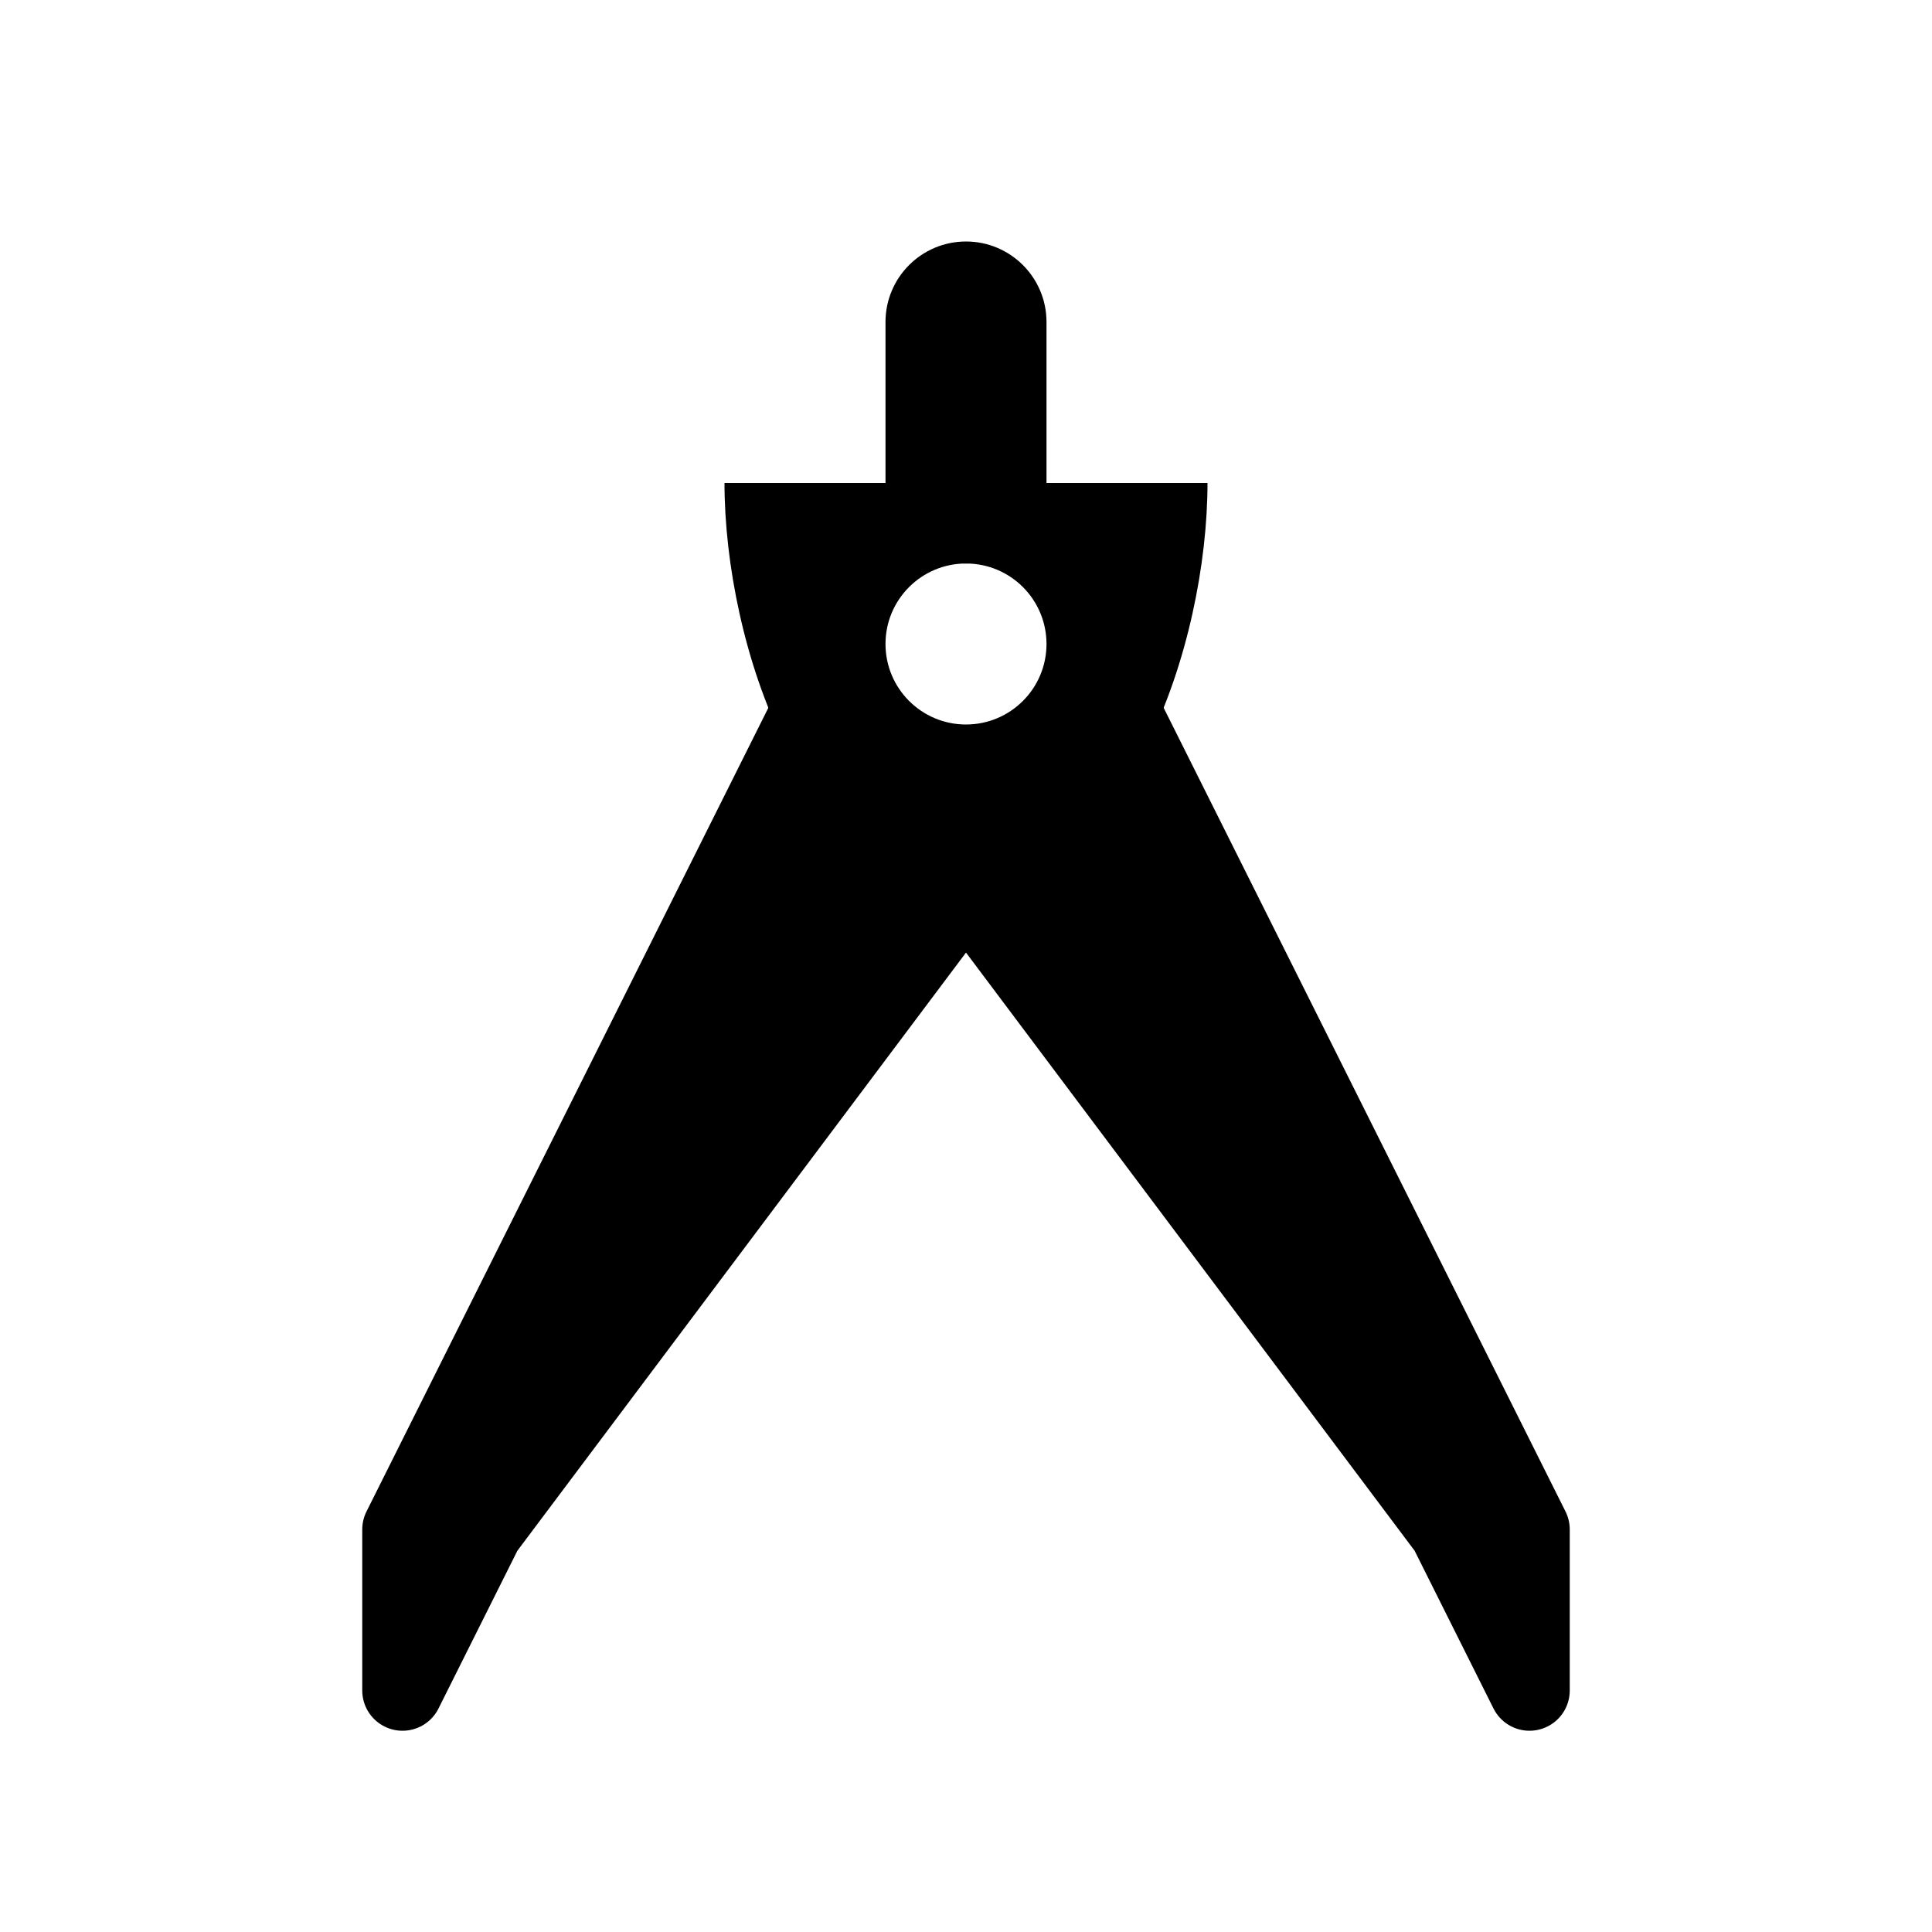
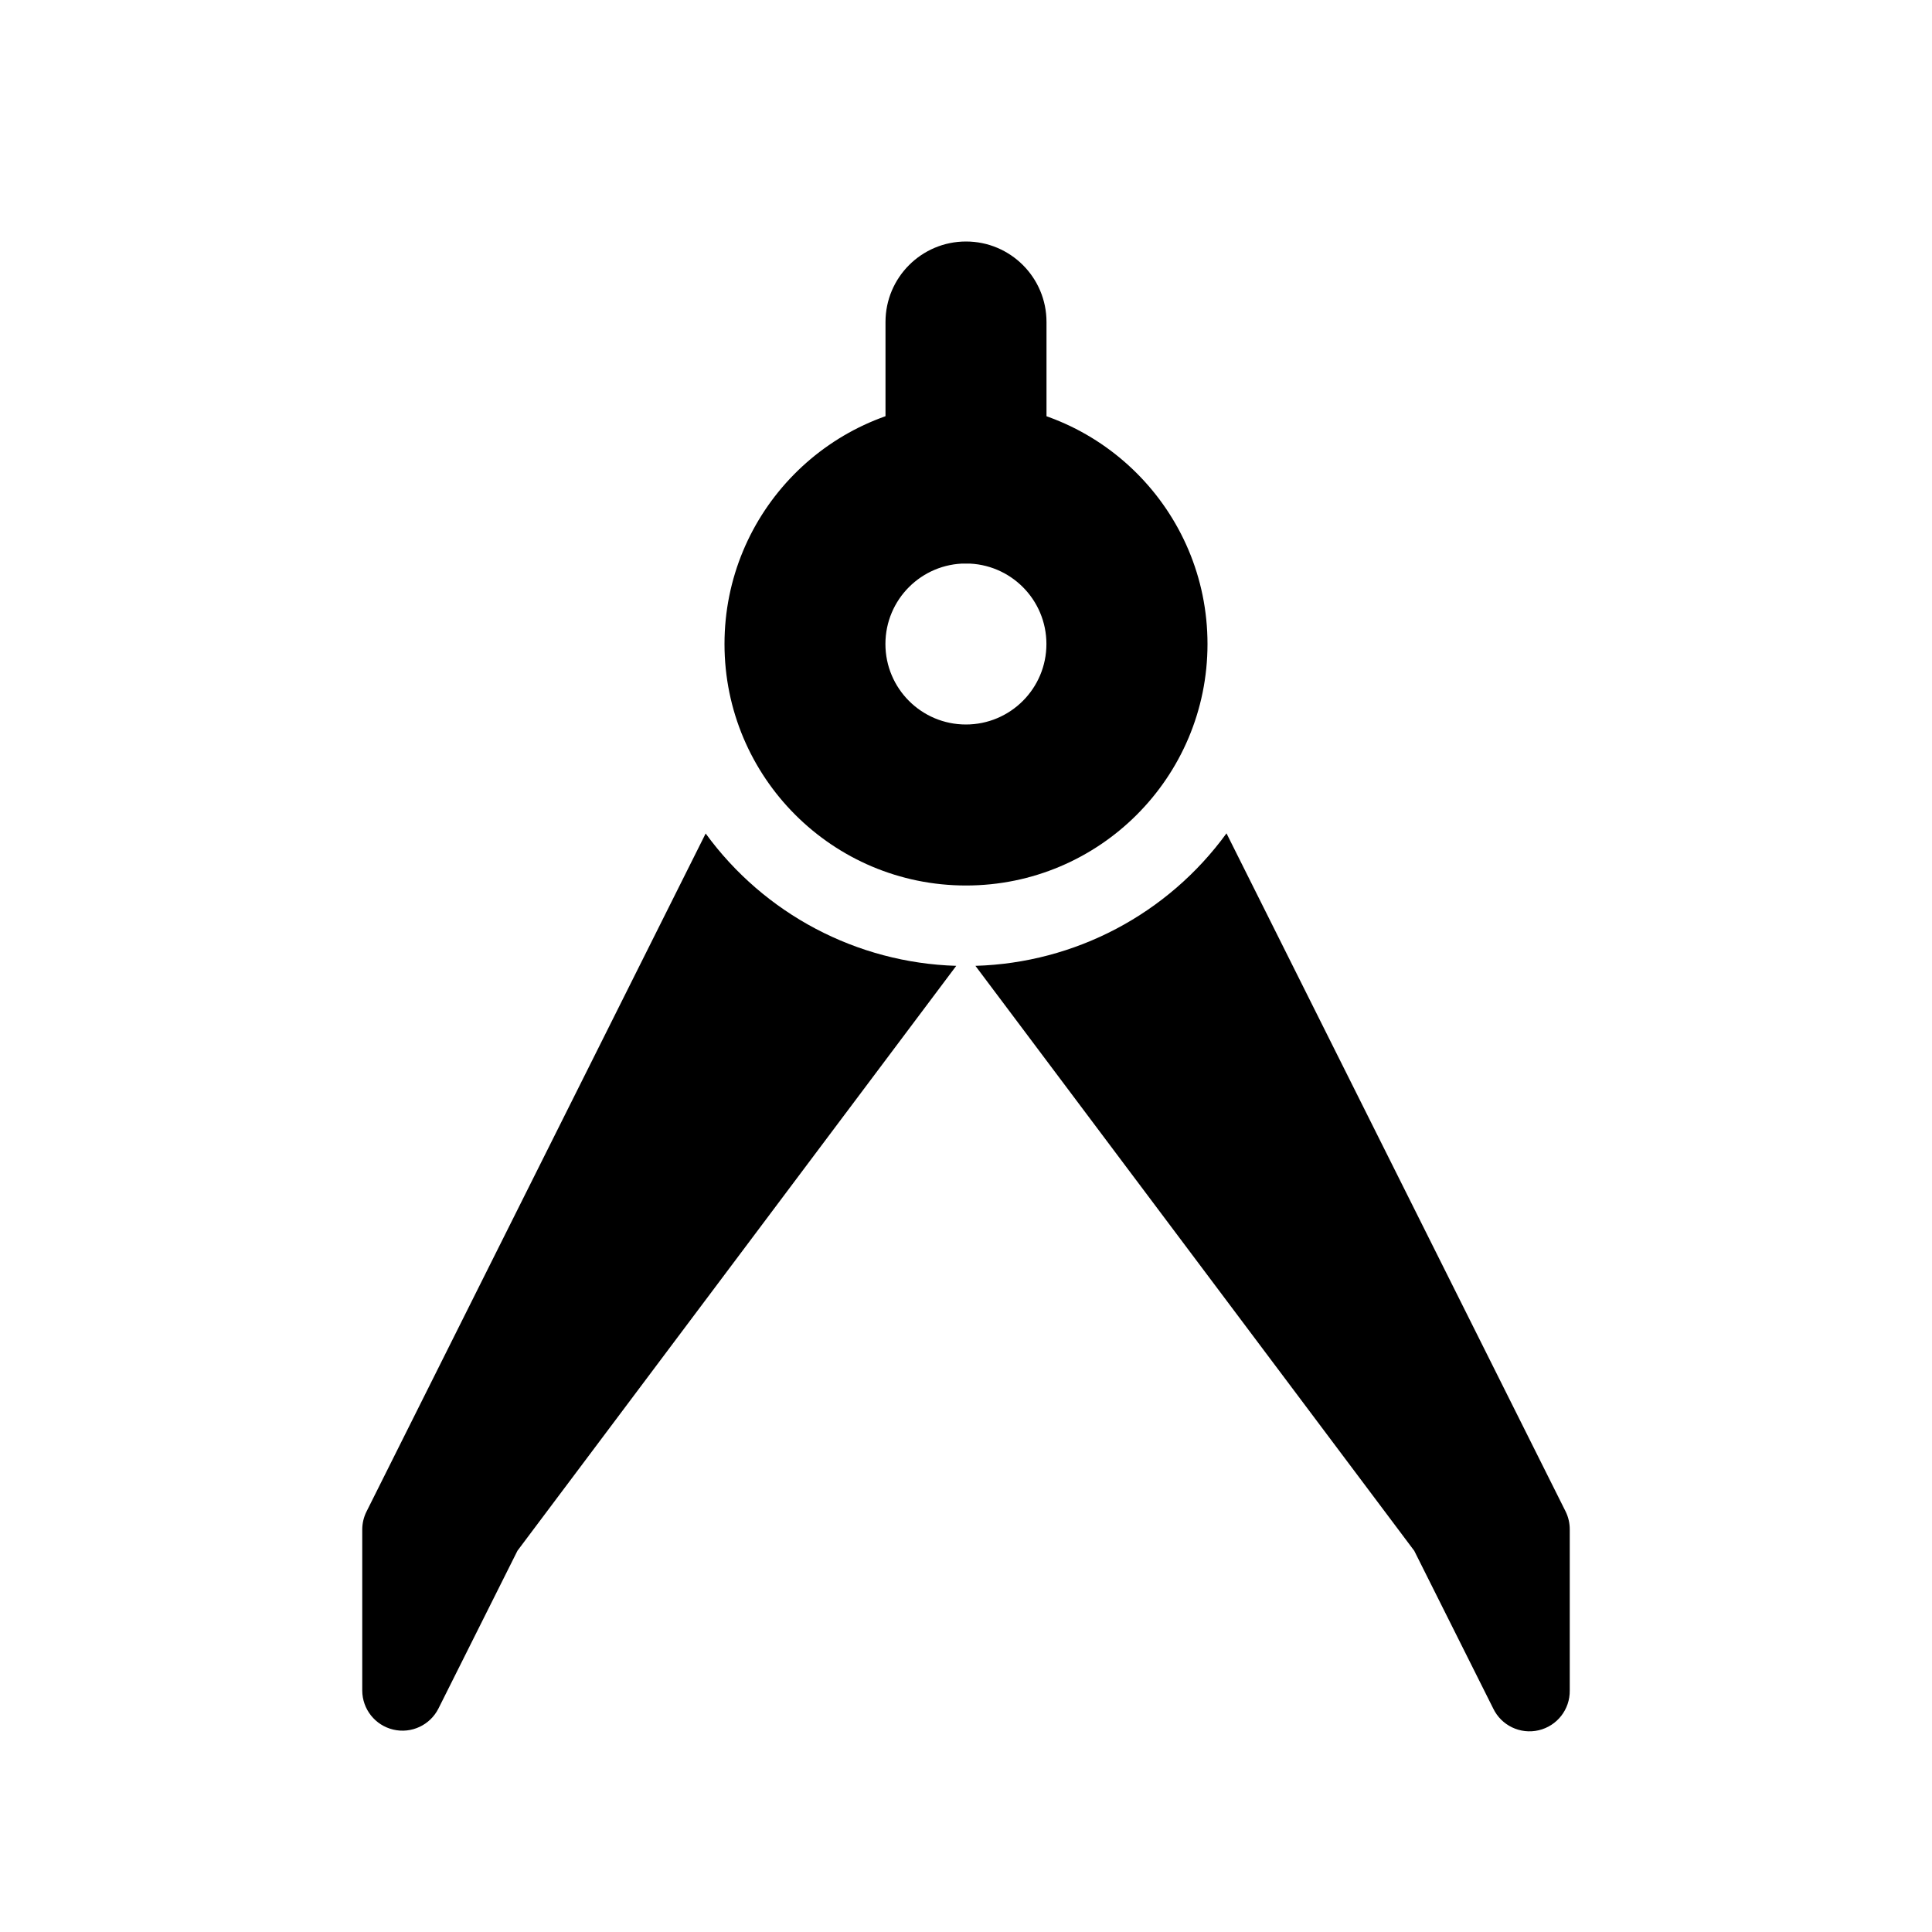
<svg xmlns="http://www.w3.org/2000/svg" xmlns:xlink="http://www.w3.org/1999/xlink" width="24" height="24" viewBox="0 0 24 24" version="1.1" id="svg8">
  <defs id="defs2" />
  <g id="layer2">
-     <path style="fill:#000000;fill-opacity:1;stroke:#000000;stroke-width:1px;stroke-linecap:butt;stroke-linejoin:round;stroke-opacity:1" d="M 5,21 6,19 12,11 10,9 5,19 Z" id="path857" />
-     <path id="path861" style="fill:#000000;fill-opacity:1;stroke:none;stroke-width:1px;stroke-linecap:butt;stroke-linejoin:miter;stroke-opacity:1" d="M 9 6 C 9 8 10 11 12 11 C 14 11 15 8 15 6 L 12 6 L 9 6 z M 12 7 A 1 1 0 0 1 13 8 A 1 1 0 0 1 12 9 A 1 1 0 0 1 11 8 A 1 1 0 0 1 12 7 z " />
-     <rect style="fill:#000000;stroke-width:1.5;stroke-linejoin:round;stroke-dashoffset:0.1;stop-color:#000000;fill-opacity:1" id="rect865" width="2" height="4" x="11" y="3" rx="1" ry="1" />
-     <use x="0" y="0" xlink:href="#path857" id="use869" transform="matrix(-1,0,0,1,24,0)" width="100%" height="100%" />
+     <path id="path843" style="fill:#000000;fill-opacity:1;stroke:none;stroke-width:4;stroke-linecap:round;stop-color:#000000" d="M 11.949,-20 A 3,3 0 0 0 9,-17 a 3,3 0 0 0 3,3 3,3 0 0 0 3,-3 3,3 0 0 0 -3,-3 3,3 0 0 0 -0.05,0 z m 0.05,2 a 1,1 0 0 1 1,1 1,1 0 0 1 -1,1 1,1 0 0 1 -1,-1 1,1 0 0 1 1,-1 z" />
+     <path style="fill:#000000;fill-opacity:1;stroke:#000000;stroke-width:1px;stroke-linecap:butt;stroke-linejoin:round;stroke-opacity:1" d="m 5,-4 1,-2 L 12,-14 10,-16 5,-6 Z" id="path857" />
+     <rect style="fill:#000000;fill-opacity:1;stroke-width:1.5;stroke-linejoin:round;stroke-dashoffset:0.1;stop-color:#000000" id="rect865" width="2" height="4" x="11" y="-22" rx="1" ry="1" />
+     <use x="0" y="0" xlink:href="#path857" id="use869" transform="matrix(-1,0,0,1,24,5.4188e-5)" width="100%" height="100%" />
+     <path style="fill:#000000;fill-opacity:1;stroke:#000000;stroke-width:1px;stroke-linecap:butt;stroke-linejoin:round;stroke-opacity:1" d="m 5,-25.5 1,-2 6,-8 -2,-2 -5,10 z" id="path835" />
+     <path id="path837" style="fill:#000000;fill-opacity:1;stroke:none;stroke-width:1px;stroke-linecap:butt;stroke-linejoin:miter;stroke-opacity:1" d="m 9,-40.5 c 0,2 1,5 3,5 2,0 3,-3 3,-5 h -3 z m 3,1 a 1,1 0 0 1 1,1 1,1 0 0 1 -1,1 1,1 0 0 1 -1,-1 1,1 0 0 1 1,-1 z" />
+     <rect style="fill:#000000;fill-opacity:1;stroke-width:1.5;stroke-linejoin:round;stroke-dashoffset:0.1;stop-color:#000000" id="rect839" width="2" height="4" x="11" y="-43.5" rx="1" ry="1" />
+     <use x="0" y="0" xlink:href="#path857" id="use841" transform="matrix(-1,0,0,1,24,-21.5)" width="100%" height="100%" />
+     <path id="path839" style="fill:#000000;fill-opacity:1;stroke:none;stroke-width:4;stroke-linecap:round;stop-color:#000000" d="M 11.949,5 A 3,3 0 0 0 9,8 3,3 0 0 0 12,11 3,3 0 0 0 15,8 3,3 0 0 0 12,5 3,3 0 0 0 11.95,5 Z m 0.05,2 a 1,1 0 0 1 1,1 1,1 0 0 1 -1,1 1,1 0 0 1 -1,-1 1,1 0 0 1 1,-1 z" />
+     <path id="path858" style="color:#000000;font-style:normal;font-variant:normal;font-weight:normal;font-stretch:normal;font-size:medium;line-height:normal;font-family:sans-serif;font-variant-ligatures:normal;font-variant-position:normal;font-variant-caps:normal;font-variant-numeric:normal;font-variant-alternates:normal;font-variant-east-asian:normal;font-feature-settings:normal;font-variation-settings:normal;text-indent:0;text-align:start;text-decoration:none;text-decoration-line:none;text-decoration-style:solid;text-decoration-color:#000000;letter-spacing:normal;word-spacing:normal;text-transform:none;writing-mode:lr-tb;direction:ltr;text-orientation:mixed;dominant-baseline:auto;baseline-shift:baseline;text-anchor:start;white-space:normal;shape-padding:0;shape-margin:0;inline-size:0;clip-rule:nonzero;display:inline;overflow:visible;visibility:visible;isolation:auto;mix-blend-mode:normal;color-interpolation:sRGB;color-interpolation-filters:linearRGB;solid-color:#000000;solid-opacity:1;vector-effect:none;fill:#000000;fill-opacity:1;fill-rule:nonzero;stroke:none;stroke-width:1px;stroke-linecap:butt;stroke-linejoin:round;stroke-miterlimit:4;stroke-dasharray:none;stroke-dashoffset:0;stroke-opacity:1;color-rendering:auto;image-rendering:auto;shape-rendering:auto;text-rendering:auto;enable-background:accumulate;stop-color:#000000" d="M 15.236 10.352 A 4 4 0 0 1 12.117 11.998 L 17.568 19.264 L 18.549 21.223 A 0.5 0.5 0 0 0 19.5 21 L 19.5 19 A 0.5 0.5 0 0 0 19.449 18.777 L 15.236 10.352 z M 8.766 10.354 L 4.553 18.777 A 0.5 0.5 0 0 0 4.5 19 L 4.5 21 A 0.5 0.5 0 0 0 5.447 21.223 L 6.428 19.264 L 11.879 11.998 A 4 4 0 0 1 8.766 10.354 z " />
+     <rect style="fill:#000000;fill-opacity:1;stroke-width:1.5;stroke-linejoin:round;stroke-dashoffset:0.1;stop-color:#000000" id="rect843" width="2" height="4" x="11" y="3" rx="1" ry="1" />
  </g>
</svg>
